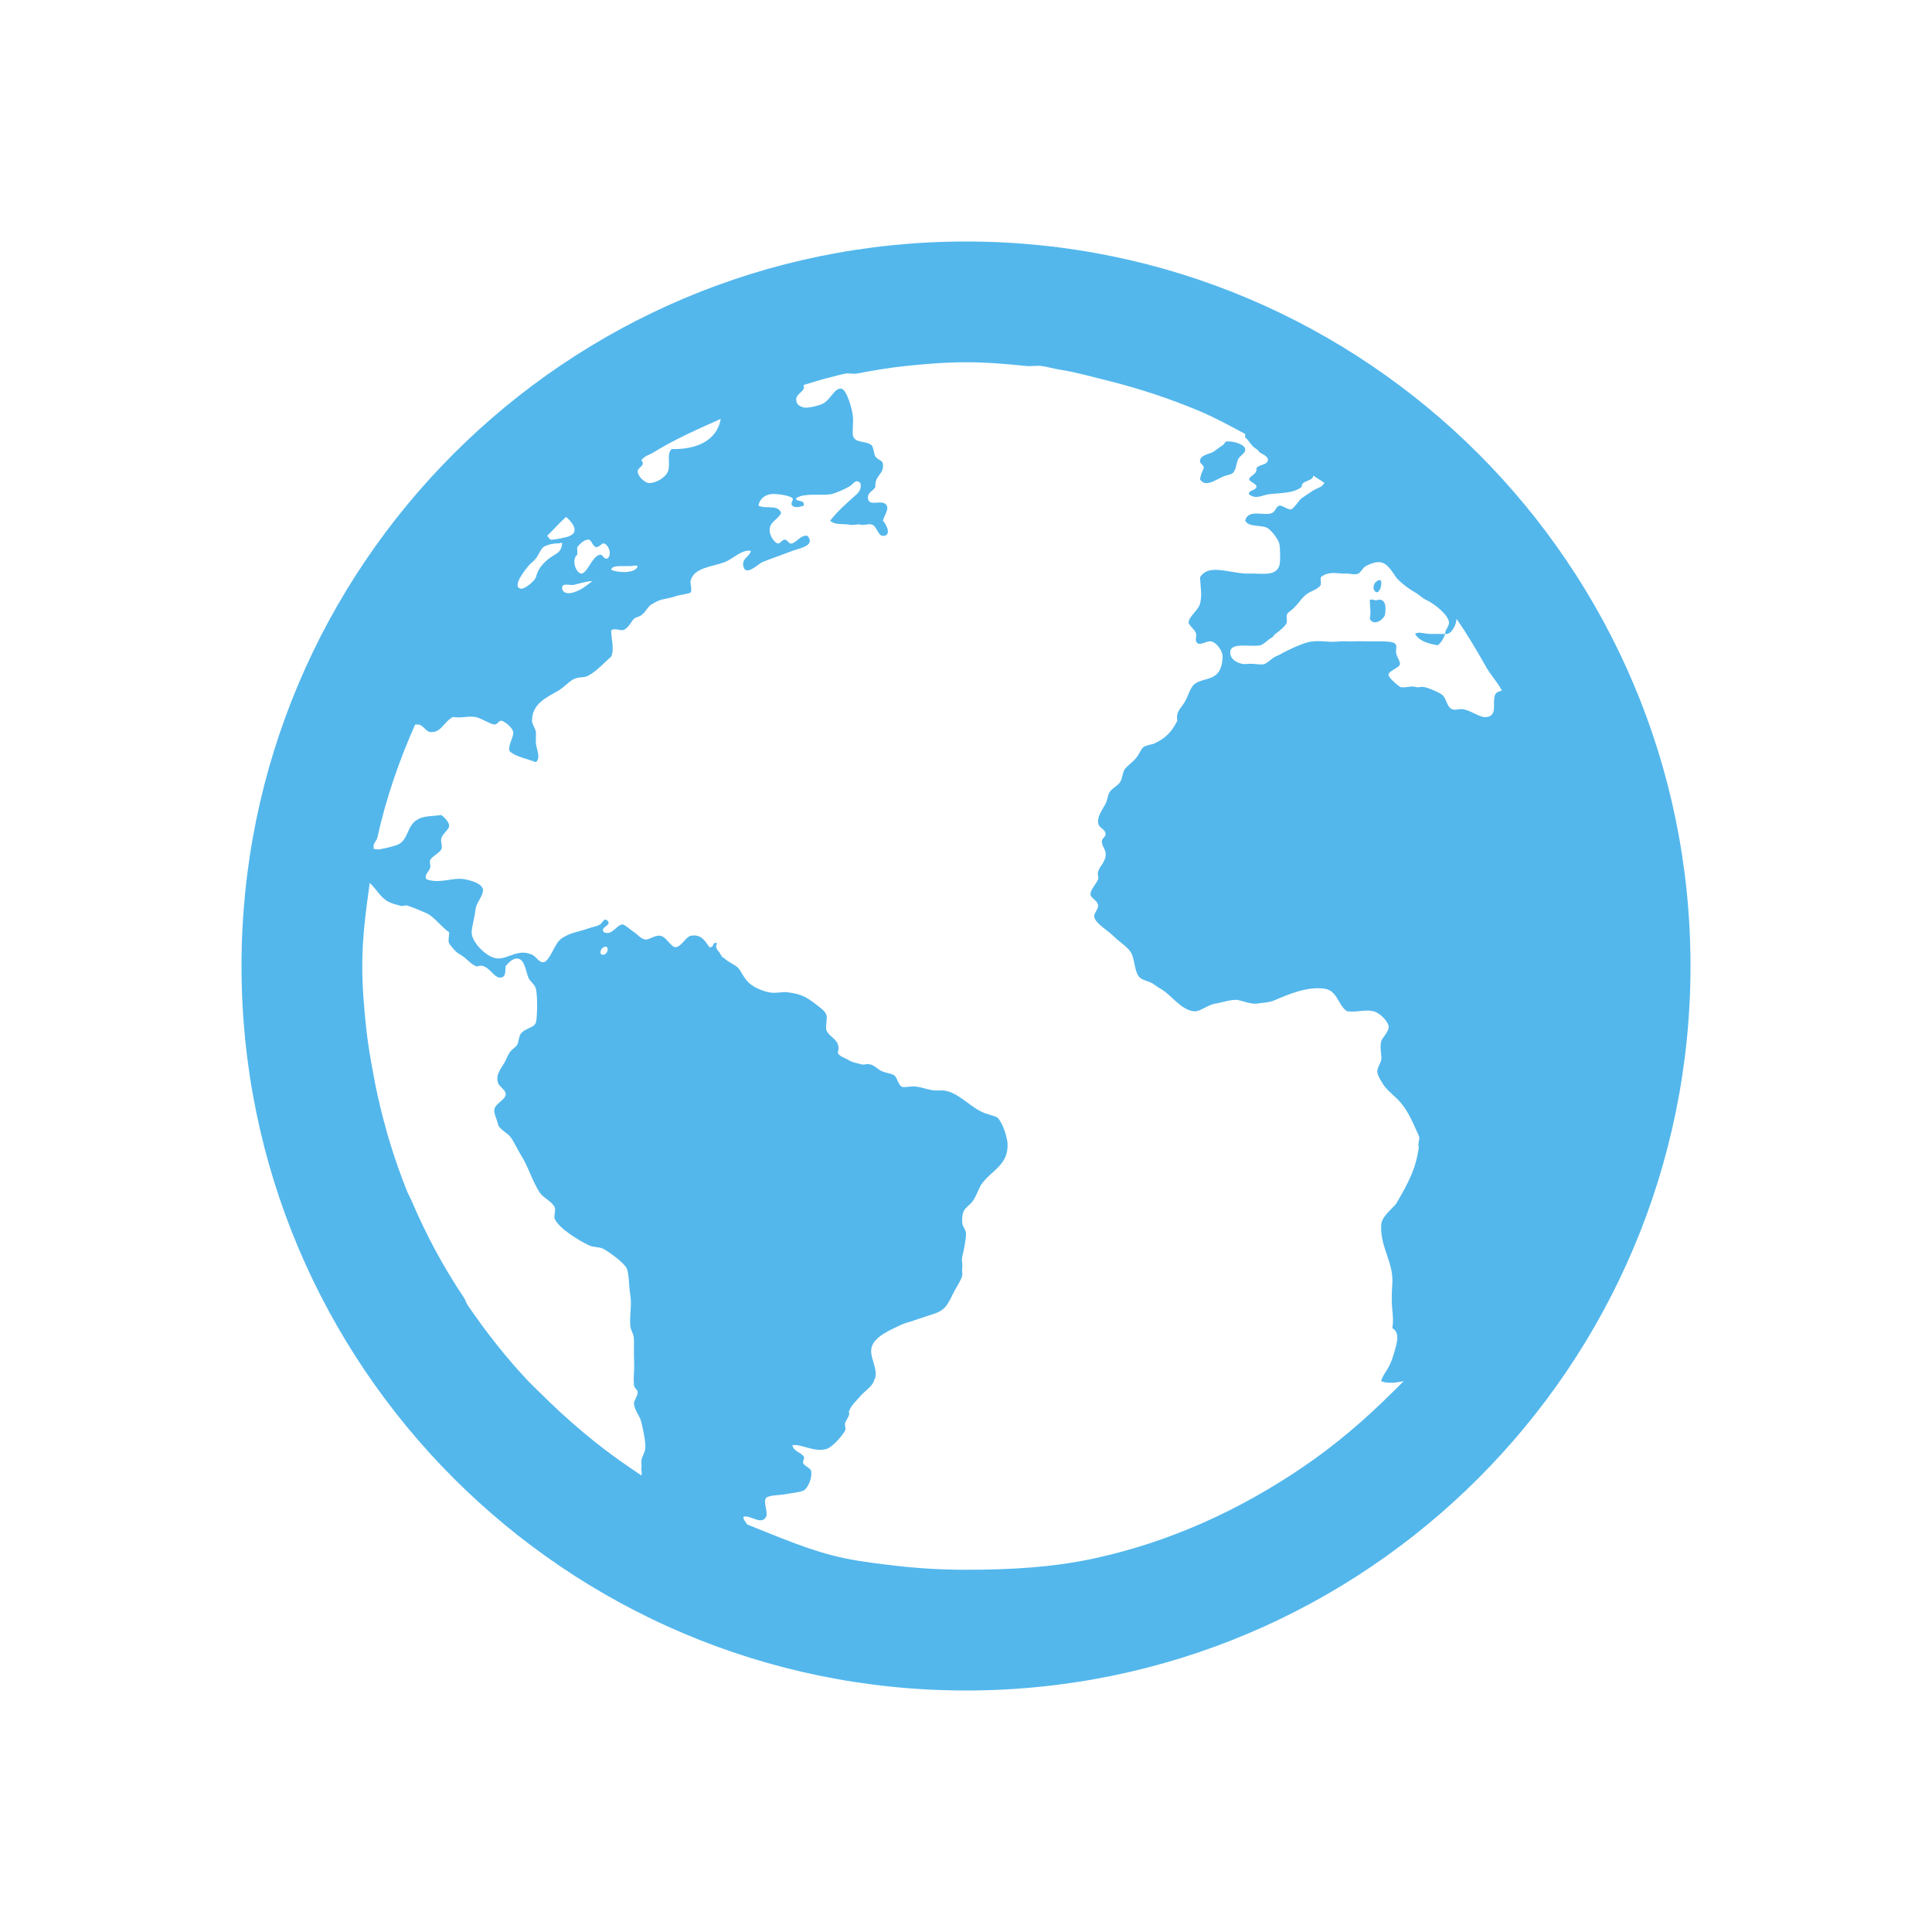
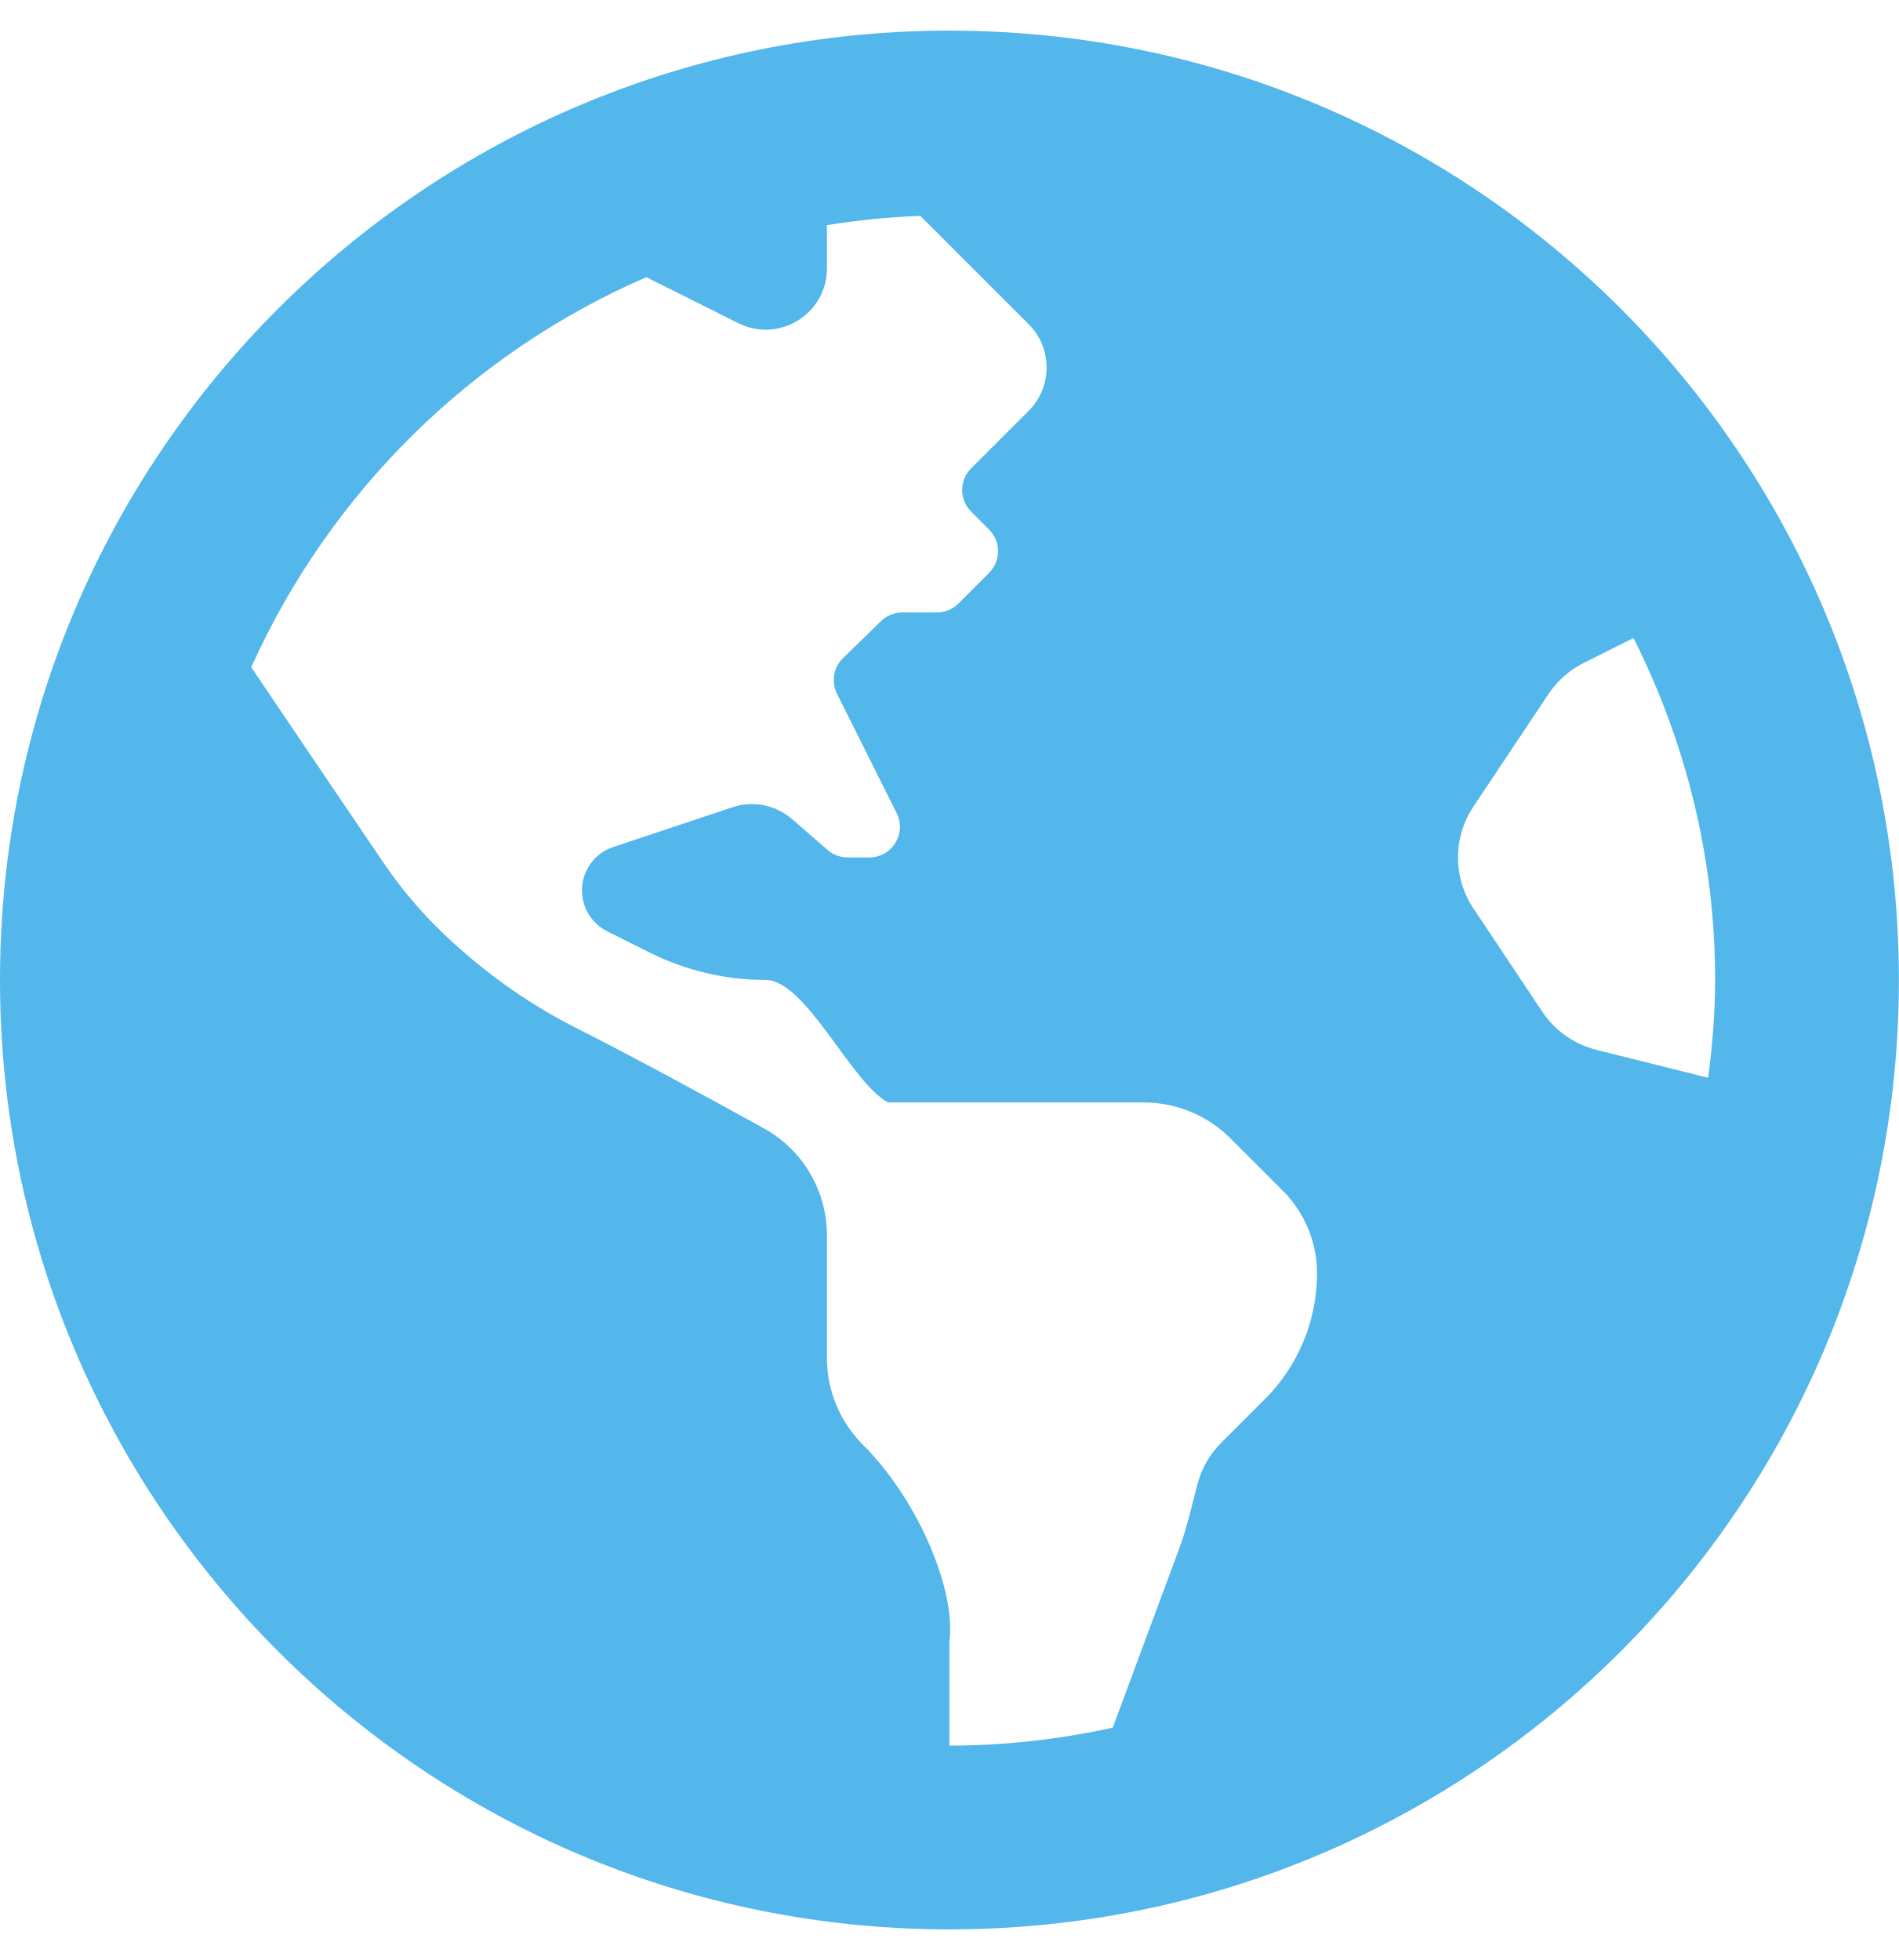
- <svg xmlns="http://www.w3.org/2000/svg" viewBox="0 0 16 16">
-   <g transform="translate(0,-1036.362)" color="#53b7ec" fill="#53b7ec" style="">
-     <path style="fill:currentColor;fill-opacity:1;fill-rule:nonzero" d="M 8 2 C 4.686 2 2 4.686 2 8 C 2 11.314 4.686 14 8 14 C 11.314 14 14 11.314 14 8 C 14 4.686 11.314 2 8 2 z M 8 3 C 8.173 3 8.332 3.014 8.5 3.031 C 8.54 3.035 8.585 3.026 8.625 3.031 C 8.678 3.038 8.729 3.054 8.781 3.062 C 8.925 3.085 9.048 3.122 9.188 3.156 C 9.444 3.22 9.698 3.305 9.938 3.406 C 10.069 3.462 10.187 3.527 10.312 3.594 C 10.312 3.603 10.313 3.614 10.312 3.625 C 10.341 3.638 10.357 3.692 10.406 3.719 C 10.424 3.729 10.421 3.741 10.438 3.75 C 10.466 3.766 10.506 3.784 10.5 3.812 C 10.492 3.853 10.434 3.844 10.406 3.875 C 10.41 3.933 10.359 3.93 10.344 3.969 C 10.353 3.994 10.402 4.001 10.406 4.031 C 10.401 4.063 10.332 4.061 10.344 4.094 C 10.398 4.136 10.449 4.104 10.5 4.094 C 10.612 4.08 10.712 4.088 10.781 4.031 C 10.772 3.978 10.881 3.986 10.875 3.938 C 10.904 3.958 10.94 3.979 10.969 4 C 10.958 4.01 10.95 4.026 10.938 4.031 C 10.916 4.041 10.894 4.051 10.875 4.062 C 10.847 4.08 10.813 4.104 10.781 4.125 C 10.758 4.141 10.712 4.219 10.688 4.219 C 10.659 4.219 10.615 4.181 10.594 4.188 C 10.564 4.197 10.565 4.238 10.531 4.25 C 10.465 4.274 10.335 4.213 10.312 4.312 C 10.341 4.37 10.45 4.343 10.5 4.375 C 10.531 4.395 10.586 4.466 10.594 4.5 C 10.602 4.528 10.606 4.657 10.594 4.688 C 10.563 4.768 10.467 4.751 10.375 4.75 L 10.312 4.75 C 10.158 4.74 10.007 4.67 9.938 4.781 C 9.942 4.866 9.957 4.926 9.938 5 C 9.924 5.054 9.841 5.11 9.844 5.156 C 9.845 5.18 9.9 5.216 9.906 5.25 C 9.91 5.268 9.898 5.295 9.906 5.312 C 9.932 5.362 9.985 5.303 10.031 5.312 C 10.075 5.322 10.125 5.388 10.125 5.438 C 10.125 5.473 10.116 5.529 10.094 5.562 C 10.05 5.628 9.969 5.62 9.906 5.656 C 9.854 5.686 9.844 5.761 9.812 5.812 C 9.78 5.869 9.737 5.889 9.75 5.969 C 9.705 6.058 9.655 6.113 9.562 6.156 C 9.535 6.168 9.494 6.17 9.469 6.188 C 9.449 6.202 9.434 6.249 9.406 6.281 C 9.371 6.32 9.331 6.345 9.312 6.375 C 9.298 6.398 9.296 6.437 9.281 6.469 C 9.259 6.511 9.215 6.52 9.188 6.562 C 9.175 6.582 9.17 6.63 9.156 6.656 C 9.124 6.714 9.088 6.761 9.094 6.812 C 9.099 6.861 9.153 6.862 9.156 6.906 C 9.159 6.93 9.124 6.942 9.125 6.969 C 9.126 7.007 9.153 7.032 9.156 7.062 C 9.163 7.136 9.108 7.168 9.094 7.219 C 9.087 7.243 9.1 7.261 9.094 7.281 C 9.082 7.318 9.032 7.362 9.031 7.406 C 9.03 7.437 9.091 7.456 9.094 7.5 C 9.096 7.529 9.057 7.566 9.062 7.594 C 9.073 7.648 9.177 7.708 9.219 7.75 C 9.276 7.807 9.35 7.846 9.375 7.906 C 9.396 7.957 9.399 8.056 9.438 8.094 C 9.466 8.122 9.526 8.126 9.562 8.156 C 9.597 8.183 9.619 8.189 9.656 8.219 C 9.717 8.267 9.809 8.382 9.906 8.375 C 9.957 8.365 10.006 8.322 10.062 8.312 C 10.121 8.303 10.19 8.276 10.25 8.281 C 10.296 8.291 10.358 8.316 10.406 8.312 C 10.456 8.303 10.506 8.306 10.562 8.281 C 10.662 8.238 10.825 8.167 10.969 8.188 C 11.079 8.204 11.079 8.326 11.156 8.375 C 11.244 8.385 11.305 8.358 11.375 8.375 C 11.428 8.388 11.495 8.458 11.5 8.5 C 11.505 8.543 11.443 8.598 11.438 8.625 C 11.424 8.683 11.447 8.744 11.438 8.781 C 11.43 8.81 11.405 8.846 11.406 8.875 C 11.406 8.901 11.442 8.966 11.469 9 C 11.502 9.042 11.554 9.08 11.594 9.125 C 11.667 9.209 11.699 9.295 11.75 9.406 C 11.763 9.434 11.738 9.464 11.75 9.5 C 11.728 9.668 11.672 9.783 11.562 9.969 C 11.511 10.029 11.436 10.081 11.438 10.156 C 11.434 10.336 11.539 10.451 11.531 10.625 C 11.513 10.859 11.549 10.875 11.531 11 C 11.61 11.04 11.554 11.167 11.531 11.25 C 11.497 11.349 11.457 11.371 11.438 11.438 C 11.491 11.461 11.566 11.451 11.625 11.438 C 11.595 11.469 11.562 11.501 11.531 11.531 C 11.305 11.757 11.047 11.977 10.781 12.156 C 10.265 12.505 9.691 12.77 9.062 12.906 C 8.719 12.981 8.366 13 8 13 C 7.81 13 7.622 12.99 7.438 12.969 C 7.291 12.952 7.143 12.935 7 12.906 C 6.717 12.848 6.451 12.729 6.188 12.625 C 6.178 12.608 6.154 12.583 6.156 12.562 C 6.208 12.54 6.306 12.636 6.344 12.562 C 6.363 12.527 6.319 12.441 6.344 12.406 C 6.362 12.382 6.463 12.382 6.5 12.375 C 6.553 12.365 6.626 12.358 6.656 12.344 C 6.689 12.323 6.725 12.249 6.719 12.188 C 6.716 12.159 6.679 12.151 6.656 12.125 C 6.637 12.103 6.669 12.084 6.656 12.062 C 6.632 12.027 6.572 12.02 6.562 11.969 C 6.634 11.955 6.74 12.029 6.844 12 C 6.893 11.986 6.977 11.89 7 11.844 C 7.007 11.83 6.992 11.799 7 11.781 C 7.009 11.763 7.028 11.729 7.031 11.719 C 7.038 11.692 7.025 11.706 7.031 11.688 C 7.049 11.636 7.095 11.599 7.125 11.562 C 7.148 11.534 7.198 11.498 7.219 11.469 C 7.243 11.438 7.234 11.434 7.25 11.406 C 7.265 11.315 7.197 11.236 7.219 11.156 C 7.243 11.066 7.382 11.01 7.469 10.969 C 7.499 10.955 7.538 10.947 7.562 10.938 C 7.622 10.916 7.694 10.895 7.75 10.875 C 7.844 10.841 7.86 10.773 7.906 10.688 C 7.928 10.648 7.965 10.592 7.969 10.562 C 7.973 10.537 7.964 10.531 7.969 10.5 C 7.974 10.471 7.961 10.44 7.969 10.406 C 7.98 10.363 8 10.267 8 10.219 C 8 10.179 7.97 10.161 7.969 10.125 C 7.962 9.995 8.015 10.008 8.062 9.938 C 8.086 9.902 8.108 9.838 8.125 9.812 C 8.206 9.693 8.354 9.651 8.344 9.469 C 8.34 9.409 8.294 9.269 8.25 9.25 C 8.225 9.239 8.193 9.232 8.156 9.219 C 8.038 9.175 7.935 9.041 7.812 9.031 L 7.75 9.031 C 7.702 9.031 7.648 9.007 7.594 9 C 7.56 8.99 7.489 9.01 7.469 9 C 7.438 8.985 7.431 8.923 7.406 8.906 C 7.386 8.892 7.343 8.886 7.312 8.875 C 7.263 8.857 7.244 8.816 7.188 8.812 C 7.17 8.812 7.145 8.822 7.125 8.812 C 7.094 8.803 7.06 8.799 7.031 8.781 C 6.995 8.759 6.952 8.75 6.938 8.719 C 6.971 8.611 6.866 8.594 6.844 8.531 C 6.834 8.502 6.854 8.432 6.844 8.406 C 6.831 8.369 6.791 8.344 6.75 8.312 C 6.678 8.257 6.634 8.232 6.531 8.219 C 6.485 8.209 6.43 8.229 6.375 8.219 C 6.317 8.209 6.231 8.175 6.188 8.125 C 6.145 8.076 6.131 8.023 6.094 8 C 6.059 7.978 6.024 7.96 6 7.938 C 5.989 7.928 5.979 7.929 5.969 7.906 C 5.951 7.869 5.915 7.857 5.938 7.812 C 5.898 7.793 5.918 7.851 5.875 7.844 C 5.836 7.789 5.807 7.734 5.719 7.75 C 5.679 7.76 5.641 7.843 5.594 7.844 C 5.555 7.844 5.52 7.758 5.469 7.75 C 5.43 7.74 5.371 7.786 5.344 7.781 C 5.301 7.771 5.289 7.745 5.25 7.719 C 5.221 7.7 5.172 7.655 5.156 7.656 C 5.106 7.656 5.069 7.755 5 7.719 C 4.966 7.676 5.071 7.665 5.031 7.625 C 5.001 7.596 4.993 7.642 4.969 7.656 C 4.941 7.674 4.906 7.676 4.875 7.688 C 4.806 7.713 4.741 7.721 4.688 7.75 C 4.638 7.776 4.623 7.792 4.594 7.844 C 4.571 7.886 4.535 7.967 4.5 7.969 C 4.458 7.969 4.444 7.923 4.406 7.906 C 4.291 7.856 4.22 7.936 4.125 7.938 C 4.037 7.938 3.902 7.802 3.906 7.719 C 3.909 7.668 3.932 7.594 3.938 7.531 C 3.942 7.481 3.999 7.421 4 7.375 C 4.001 7.313 3.884 7.288 3.844 7.281 C 3.75 7.264 3.638 7.323 3.531 7.281 C 3.511 7.247 3.551 7.221 3.562 7.188 C 3.569 7.17 3.556 7.146 3.562 7.125 C 3.574 7.093 3.641 7.065 3.656 7.031 C 3.667 7.005 3.645 6.971 3.656 6.938 C 3.669 6.902 3.716 6.87 3.719 6.844 C 3.723 6.81 3.683 6.772 3.656 6.75 C 3.573 6.76 3.517 6.757 3.469 6.781 C 3.361 6.83 3.39 6.966 3.281 7 C 3.244 7.012 3.198 7.024 3.156 7.031 C 3.138 7.041 3.114 7.029 3.094 7.031 C 3.096 7.021 3.092 7.01 3.094 7 C 3.098 6.977 3.12 6.96 3.125 6.938 C 3.196 6.613 3.306 6.298 3.438 6 L 3.469 6 C 3.507 6.01 3.53 6.059 3.562 6.062 C 3.654 6.072 3.674 5.978 3.75 5.938 C 3.828 5.949 3.867 5.928 3.938 5.938 C 3.986 5.947 4.056 5.996 4.094 6 C 4.126 6 4.126 5.965 4.156 5.969 C 4.186 5.979 4.245 6.027 4.25 6.062 C 4.255 6.107 4.206 6.169 4.219 6.219 C 4.266 6.267 4.371 6.285 4.438 6.312 C 4.481 6.276 4.444 6.208 4.438 6.156 C 4.436 6.133 4.44 6.083 4.438 6.062 C 4.433 6.027 4.406 6 4.406 5.969 C 4.406 5.826 4.529 5.775 4.625 5.719 C 4.666 5.695 4.714 5.643 4.75 5.625 C 4.801 5.6 4.833 5.618 4.875 5.594 C 4.951 5.551 5.004 5.486 5.062 5.438 C 5.09 5.372 5.06 5.283 5.062 5.219 C 5.09 5.202 5.127 5.219 5.156 5.219 C 5.202 5.209 5.224 5.151 5.25 5.125 C 5.265 5.11 5.294 5.109 5.312 5.094 C 5.358 5.058 5.366 5.016 5.406 5 C 5.42 4.99 5.447 4.976 5.469 4.969 C 5.499 4.959 5.546 4.955 5.594 4.938 C 5.625 4.926 5.707 4.919 5.719 4.906 C 5.734 4.891 5.715 4.835 5.719 4.812 C 5.743 4.7 5.899 4.694 6 4.656 C 6.07 4.63 6.141 4.548 6.219 4.562 C 6.204 4.617 6.143 4.622 6.156 4.688 C 6.173 4.779 6.281 4.669 6.312 4.656 C 6.373 4.63 6.483 4.593 6.562 4.562 C 6.632 4.537 6.753 4.518 6.688 4.438 C 6.633 4.428 6.61 4.48 6.562 4.5 C 6.529 4.51 6.528 4.472 6.5 4.469 C 6.473 4.469 6.465 4.505 6.438 4.5 C 6.41 4.49 6.379 4.439 6.375 4.406 C 6.364 4.322 6.435 4.312 6.469 4.25 C 6.446 4.174 6.345 4.218 6.281 4.188 C 6.288 4.143 6.322 4.104 6.375 4.094 C 6.418 4.084 6.537 4.102 6.562 4.125 C 6.578 4.138 6.54 4.167 6.562 4.188 C 6.589 4.21 6.622 4.197 6.656 4.188 C 6.668 4.13 6.584 4.162 6.594 4.125 C 6.662 4.081 6.792 4.105 6.875 4.094 C 6.923 4.084 6.988 4.054 7.031 4.031 C 7.071 4.008 7.083 3.962 7.125 4 C 7.137 4.041 7.117 4.072 7.094 4.094 C 7.017 4.162 6.935 4.234 6.875 4.312 C 6.912 4.348 6.969 4.337 7.031 4.344 C 7.055 4.354 7.1 4.339 7.125 4.344 C 7.155 4.354 7.195 4.334 7.219 4.344 C 7.261 4.354 7.271 4.438 7.312 4.438 C 7.38 4.438 7.352 4.358 7.312 4.312 C 7.324 4.266 7.361 4.221 7.344 4.188 C 7.313 4.125 7.194 4.206 7.188 4.125 C 7.184 4.075 7.232 4.069 7.25 4.031 C 7.242 3.935 7.322 3.931 7.312 3.844 C 7.308 3.808 7.275 3.815 7.25 3.781 C 7.237 3.763 7.234 3.701 7.219 3.688 C 7.167 3.643 7.069 3.678 7.062 3.594 C 7.06 3.544 7.069 3.491 7.062 3.438 C 7.056 3.386 7.013 3.229 6.969 3.219 C 6.913 3.207 6.879 3.312 6.812 3.344 C 6.777 3.361 6.693 3.381 6.656 3.375 C 6.632 3.365 6.597 3.36 6.594 3.312 C 6.59 3.27 6.641 3.251 6.656 3.219 C 6.66 3.211 6.654 3.199 6.656 3.188 C 6.729 3.167 6.801 3.142 6.875 3.125 C 6.917 3.115 6.958 3.102 7 3.094 C 7.03 3.088 7.064 3.099 7.094 3.094 C 7.227 3.069 7.363 3.045 7.5 3.031 C 7.666 3.014 7.829 3 8 3 z M 5.969 3.469 C 5.937 3.651 5.766 3.724 5.562 3.719 C 5.517 3.763 5.556 3.845 5.531 3.906 C 5.51 3.957 5.426 4.004 5.375 4 C 5.338 4 5.281 3.941 5.281 3.906 C 5.281 3.863 5.35 3.862 5.312 3.812 C 5.314 3.803 5.333 3.791 5.344 3.781 C 5.364 3.769 5.386 3.762 5.406 3.75 C 5.587 3.638 5.773 3.557 5.969 3.469 z M 10.156 3.656 C 10.138 3.666 10.141 3.678 10.125 3.688 C 10.087 3.711 10.06 3.739 10.031 3.75 C 9.99 3.765 9.944 3.776 9.938 3.812 C 9.933 3.844 9.97 3.846 9.969 3.875 C 9.954 3.912 9.946 3.924 9.938 3.969 C 9.988 4.052 10.093 3.95 10.156 3.938 C 10.184 3.928 10.204 3.93 10.219 3.906 C 10.236 3.879 10.237 3.851 10.25 3.812 C 10.264 3.771 10.318 3.756 10.312 3.719 C 10.309 3.682 10.218 3.651 10.156 3.656 z M 4.688 4.281 C 4.735 4.319 4.802 4.402 4.719 4.438 C 4.709 4.447 4.586 4.473 4.562 4.469 C 4.553 4.469 4.54 4.445 4.531 4.438 C 4.583 4.387 4.634 4.329 4.688 4.281 z M 4.875 4.469 C 4.899 4.469 4.909 4.529 4.938 4.531 C 4.965 4.531 4.984 4.496 5 4.5 C 5.042 4.511 5.071 4.594 5.031 4.625 C 4.998 4.635 4.993 4.59 4.969 4.594 C 4.901 4.606 4.863 4.754 4.812 4.75 C 4.764 4.74 4.732 4.629 4.781 4.594 C 4.782 4.564 4.779 4.562 4.781 4.531 C 4.796 4.513 4.835 4.466 4.875 4.469 z M 4.625 4.5 C 4.639 4.5 4.651 4.49 4.656 4.5 C 4.649 4.553 4.635 4.569 4.594 4.594 C 4.523 4.637 4.461 4.69 4.438 4.781 C 4.431 4.808 4.346 4.882 4.312 4.875 C 4.234 4.858 4.357 4.71 4.375 4.688 C 4.395 4.662 4.415 4.654 4.438 4.625 C 4.46 4.597 4.478 4.547 4.5 4.531 C 4.524 4.514 4.583 4.498 4.625 4.5 z M 11.406 4.656 C 11.485 4.646 11.527 4.734 11.562 4.781 C 11.592 4.82 11.67 4.879 11.719 4.906 C 11.747 4.921 11.781 4.955 11.812 4.969 C 11.877 4.998 11.997 5.092 12 5.156 C 12.001 5.188 11.964 5.22 11.969 5.25 C 12.018 5.26 12.062 5.174 12.062 5.125 C 12.154 5.255 12.233 5.393 12.312 5.531 C 12.35 5.597 12.403 5.651 12.438 5.719 C 12.393 5.732 12.382 5.738 12.375 5.781 C 12.365 5.837 12.396 5.928 12.312 5.938 C 12.26 5.947 12.198 5.892 12.125 5.875 C 12.095 5.865 12.055 5.885 12.031 5.875 C 11.976 5.857 11.985 5.783 11.938 5.75 C 11.91 5.731 11.824 5.692 11.781 5.688 C 11.754 5.688 11.747 5.697 11.719 5.688 C 11.685 5.678 11.622 5.702 11.594 5.688 C 11.567 5.67 11.507 5.617 11.5 5.594 C 11.489 5.557 11.592 5.531 11.594 5.5 C 11.596 5.476 11.568 5.443 11.562 5.406 C 11.559 5.384 11.567 5.359 11.562 5.344 C 11.556 5.318 11.51 5.314 11.469 5.312 C 11.433 5.312 11.406 5.312 11.375 5.312 C 11.331 5.312 11.242 5.309 11.188 5.312 C 11.155 5.312 11.125 5.309 11.094 5.312 C 11.007 5.322 10.943 5.303 10.875 5.312 C 10.826 5.312 10.733 5.354 10.688 5.375 C 10.665 5.386 10.655 5.391 10.625 5.406 C 10.611 5.416 10.581 5.429 10.562 5.438 C 10.535 5.45 10.496 5.492 10.469 5.5 C 10.43 5.51 10.383 5.49 10.312 5.5 C 10.262 5.5 10.189 5.467 10.188 5.406 C 10.186 5.313 10.35 5.361 10.438 5.344 C 10.47 5.334 10.491 5.305 10.531 5.281 C 10.55 5.27 10.545 5.262 10.562 5.25 C 10.592 5.229 10.651 5.18 10.656 5.156 C 10.66 5.134 10.653 5.111 10.656 5.094 C 10.66 5.073 10.692 5.059 10.719 5.031 C 10.761 4.989 10.792 4.933 10.844 4.906 C 10.879 4.888 10.921 4.873 10.938 4.844 C 10.941 4.812 10.936 4.811 10.938 4.781 C 10.96 4.761 10.982 4.754 11 4.75 C 11.054 4.738 11.093 4.753 11.156 4.75 C 11.183 4.75 11.221 4.763 11.25 4.75 C 11.274 4.734 11.289 4.699 11.312 4.688 C 11.339 4.673 11.374 4.658 11.406 4.656 z M 11.969 5.25 L 11.844 5.25 C 11.8 5.25 11.745 5.227 11.719 5.25 C 11.756 5.31 11.823 5.329 11.906 5.344 C 11.936 5.322 11.955 5.288 11.969 5.25 z M 5.125 4.688 L 5.219 4.688 C 5.244 4.688 5.271 4.678 5.281 4.688 C 5.265 4.753 5.114 4.743 5.062 4.719 C 5.065 4.694 5.093 4.691 5.125 4.688 z M 4.906 4.812 C 4.863 4.844 4.819 4.885 4.75 4.906 C 4.712 4.918 4.663 4.917 4.656 4.875 C 4.648 4.823 4.716 4.849 4.75 4.844 C 4.794 4.834 4.855 4.814 4.906 4.812 z M 11.406 4.812 C 11.373 4.824 11.357 4.896 11.406 4.906 C 11.429 4.892 11.444 4.856 11.438 4.812 C 11.425 4.798 11.416 4.803 11.406 4.812 z M 11.344 4.969 C 11.345 5.025 11.355 5.076 11.344 5.125 C 11.376 5.187 11.453 5.136 11.469 5.094 C 11.488 4.99 11.454 4.956 11.406 4.969 C 11.39 4.979 11.361 4.956 11.344 4.969 z M 3.062 7.312 C 3.119 7.364 3.151 7.435 3.219 7.469 C 3.244 7.482 3.281 7.492 3.312 7.5 C 3.339 7.51 3.35 7.492 3.375 7.5 C 3.428 7.518 3.489 7.543 3.531 7.562 C 3.595 7.59 3.664 7.687 3.719 7.719 C 3.721 7.751 3.709 7.788 3.719 7.812 C 3.745 7.848 3.77 7.882 3.812 7.906 C 3.863 7.934 3.89 7.978 3.938 8 C 3.954 8.01 3.974 7.99 4 8 C 4.066 8.02 4.099 8.111 4.156 8.094 C 4.193 8.083 4.182 8.036 4.188 8 C 4.213 7.973 4.242 7.938 4.281 7.938 C 4.343 7.938 4.352 8.033 4.375 8.094 C 4.388 8.128 4.429 8.152 4.438 8.188 C 4.453 8.249 4.45 8.432 4.438 8.469 C 4.421 8.515 4.35 8.512 4.312 8.562 C 4.295 8.586 4.295 8.639 4.281 8.656 C 4.257 8.685 4.237 8.691 4.219 8.719 C 4.209 8.734 4.196 8.76 4.188 8.781 C 4.157 8.845 4.1 8.892 4.125 8.969 C 4.135 9 4.188 9.025 4.188 9.062 C 4.188 9.107 4.101 9.139 4.094 9.188 C 4.089 9.223 4.114 9.266 4.125 9.312 C 4.133 9.348 4.198 9.383 4.219 9.406 C 4.254 9.445 4.281 9.513 4.312 9.562 C 4.375 9.659 4.407 9.78 4.469 9.875 C 4.502 9.924 4.572 9.948 4.594 10 C 4.605 10.026 4.584 10.07 4.594 10.094 C 4.63 10.175 4.794 10.273 4.875 10.312 C 4.913 10.332 4.965 10.324 5 10.344 C 5.053 10.374 5.161 10.453 5.188 10.5 C 5.211 10.542 5.207 10.652 5.219 10.719 C 5.234 10.807 5.215 10.874 5.219 10.969 C 5.221 11.021 5.25 11.042 5.25 11.094 C 5.25 11.112 5.251 11.168 5.25 11.188 C 5.249 11.249 5.255 11.312 5.25 11.375 C 5.247 11.409 5.248 11.44 5.25 11.469 C 5.253 11.5 5.279 11.503 5.281 11.531 C 5.283 11.56 5.247 11.602 5.25 11.625 C 5.257 11.688 5.3 11.723 5.312 11.781 C 5.323 11.827 5.35 11.945 5.344 12 C 5.34 12.029 5.317 12.061 5.312 12.094 C 5.31 12.12 5.316 12.132 5.312 12.156 C 5.31 12.179 5.318 12.2 5.312 12.219 C 5.281 12.198 5.25 12.177 5.219 12.156 C 4.953 11.977 4.695 11.757 4.469 11.531 C 4.438 11.501 4.405 11.469 4.375 11.438 C 4.194 11.247 4.024 11.029 3.875 10.812 C 3.861 10.793 3.857 10.77 3.844 10.75 C 3.671 10.491 3.529 10.228 3.406 9.938 C 3.397 9.917 3.384 9.896 3.375 9.875 C 3.27 9.616 3.186 9.341 3.125 9.062 C 3.113 9.01 3.104 8.959 3.094 8.906 C 3.069 8.773 3.045 8.637 3.031 8.5 C 3.014 8.332 3 8.173 3 8 C 3 7.762 3.03 7.541 3.062 7.312 z M 5 7.844 C 5.048 7.822 5.039 7.899 5 7.906 C 4.963 7.916 4.964 7.862 5 7.844 z " transform="translate(0,1036.362)" id="path26" class="ColorScheme-Text" />
-   </g>
+ <svg xmlns="http://www.w3.org/2000/svg" aria-hidden="true" focusable="false" data-prefix="fas" data-icon="globe-americas" role="img" viewBox="0 0 496 512" class="svg-inline--fa fa-globe-americas fa-w-16 fa-9x">
+   <path fill="#53b7ec" d="M248 8C111.03 8 0 119.03 0 256s111.03 248 248 248 248-111.03 248-248S384.97 8 248 8zm82.29 357.6c-3.9 3.88-7.99 7.95-11.31 11.28-2.99 3-5.1 6.7-6.17 10.71-1.51 5.66-2.73 11.38-4.77 16.87l-17.39 46.85c-13.76 3-28 4.69-42.65 4.69v-27.38c1.69-12.62-7.64-36.26-22.63-51.25-6-6-9.37-14.14-9.37-22.63v-32.01c0-11.64-6.27-22.34-16.46-27.97-14.37-7.95-34.81-19.06-48.81-26.11-11.48-5.78-22.1-13.14-31.65-21.75l-.8-.72a114.792 114.792 0 0 1-18.06-20.74c-9.38-13.77-24.66-36.42-34.59-51.14 20.47-45.5 57.36-82.04 103.2-101.89l24.01 12.01C203.48 89.74 216 82.01 216 70.11v-11.3c7.99-1.29 16.12-2.11 24.39-2.42l28.3 28.3c6.25 6.25 6.25 16.38 0 22.63L264 112l-10.34 10.34c-3.12 3.12-3.12 8.19 0 11.31l4.69 4.69c3.12 3.12 3.12 8.19 0 11.31l-8 8a8.008 8.008 0 0 1-5.66 2.34h-8.99c-2.08 0-4.08.81-5.58 2.27l-9.92 9.65a8.008 8.008 0 0 0-1.58 9.31l15.59 31.19c2.66 5.32-1.21 11.58-7.15 11.58h-5.64c-1.93 0-3.79-.7-5.24-1.96l-9.28-8.06a16.017 16.017 0 0 0-15.55-3.1l-31.17 10.39a11.95 11.95 0 0 0-8.17 11.34c0 4.53 2.56 8.66 6.61 10.69l11.08 5.54c9.41 4.71 19.79 7.16 30.31 7.16s22.59 27.29 32 32h66.75c8.49 0 16.62 3.37 22.63 9.37l13.69 13.69a30.503 30.503 0 0 1 8.93 21.57 46.536 46.536 0 0 1-13.72 32.98zM417 274.25c-5.79-1.45-10.84-5-14.15-9.97l-17.98-26.97a23.97 23.97 0 0 1 0-26.62l19.59-29.38c2.32-3.47 5.5-6.29 9.24-8.15l12.98-6.49C440.2 193.59 448 223.87 448 256c0 8.67-.74 17.16-1.82 25.54L417 274.25z" class="" color="#53b7ec" style="" />
</svg>
